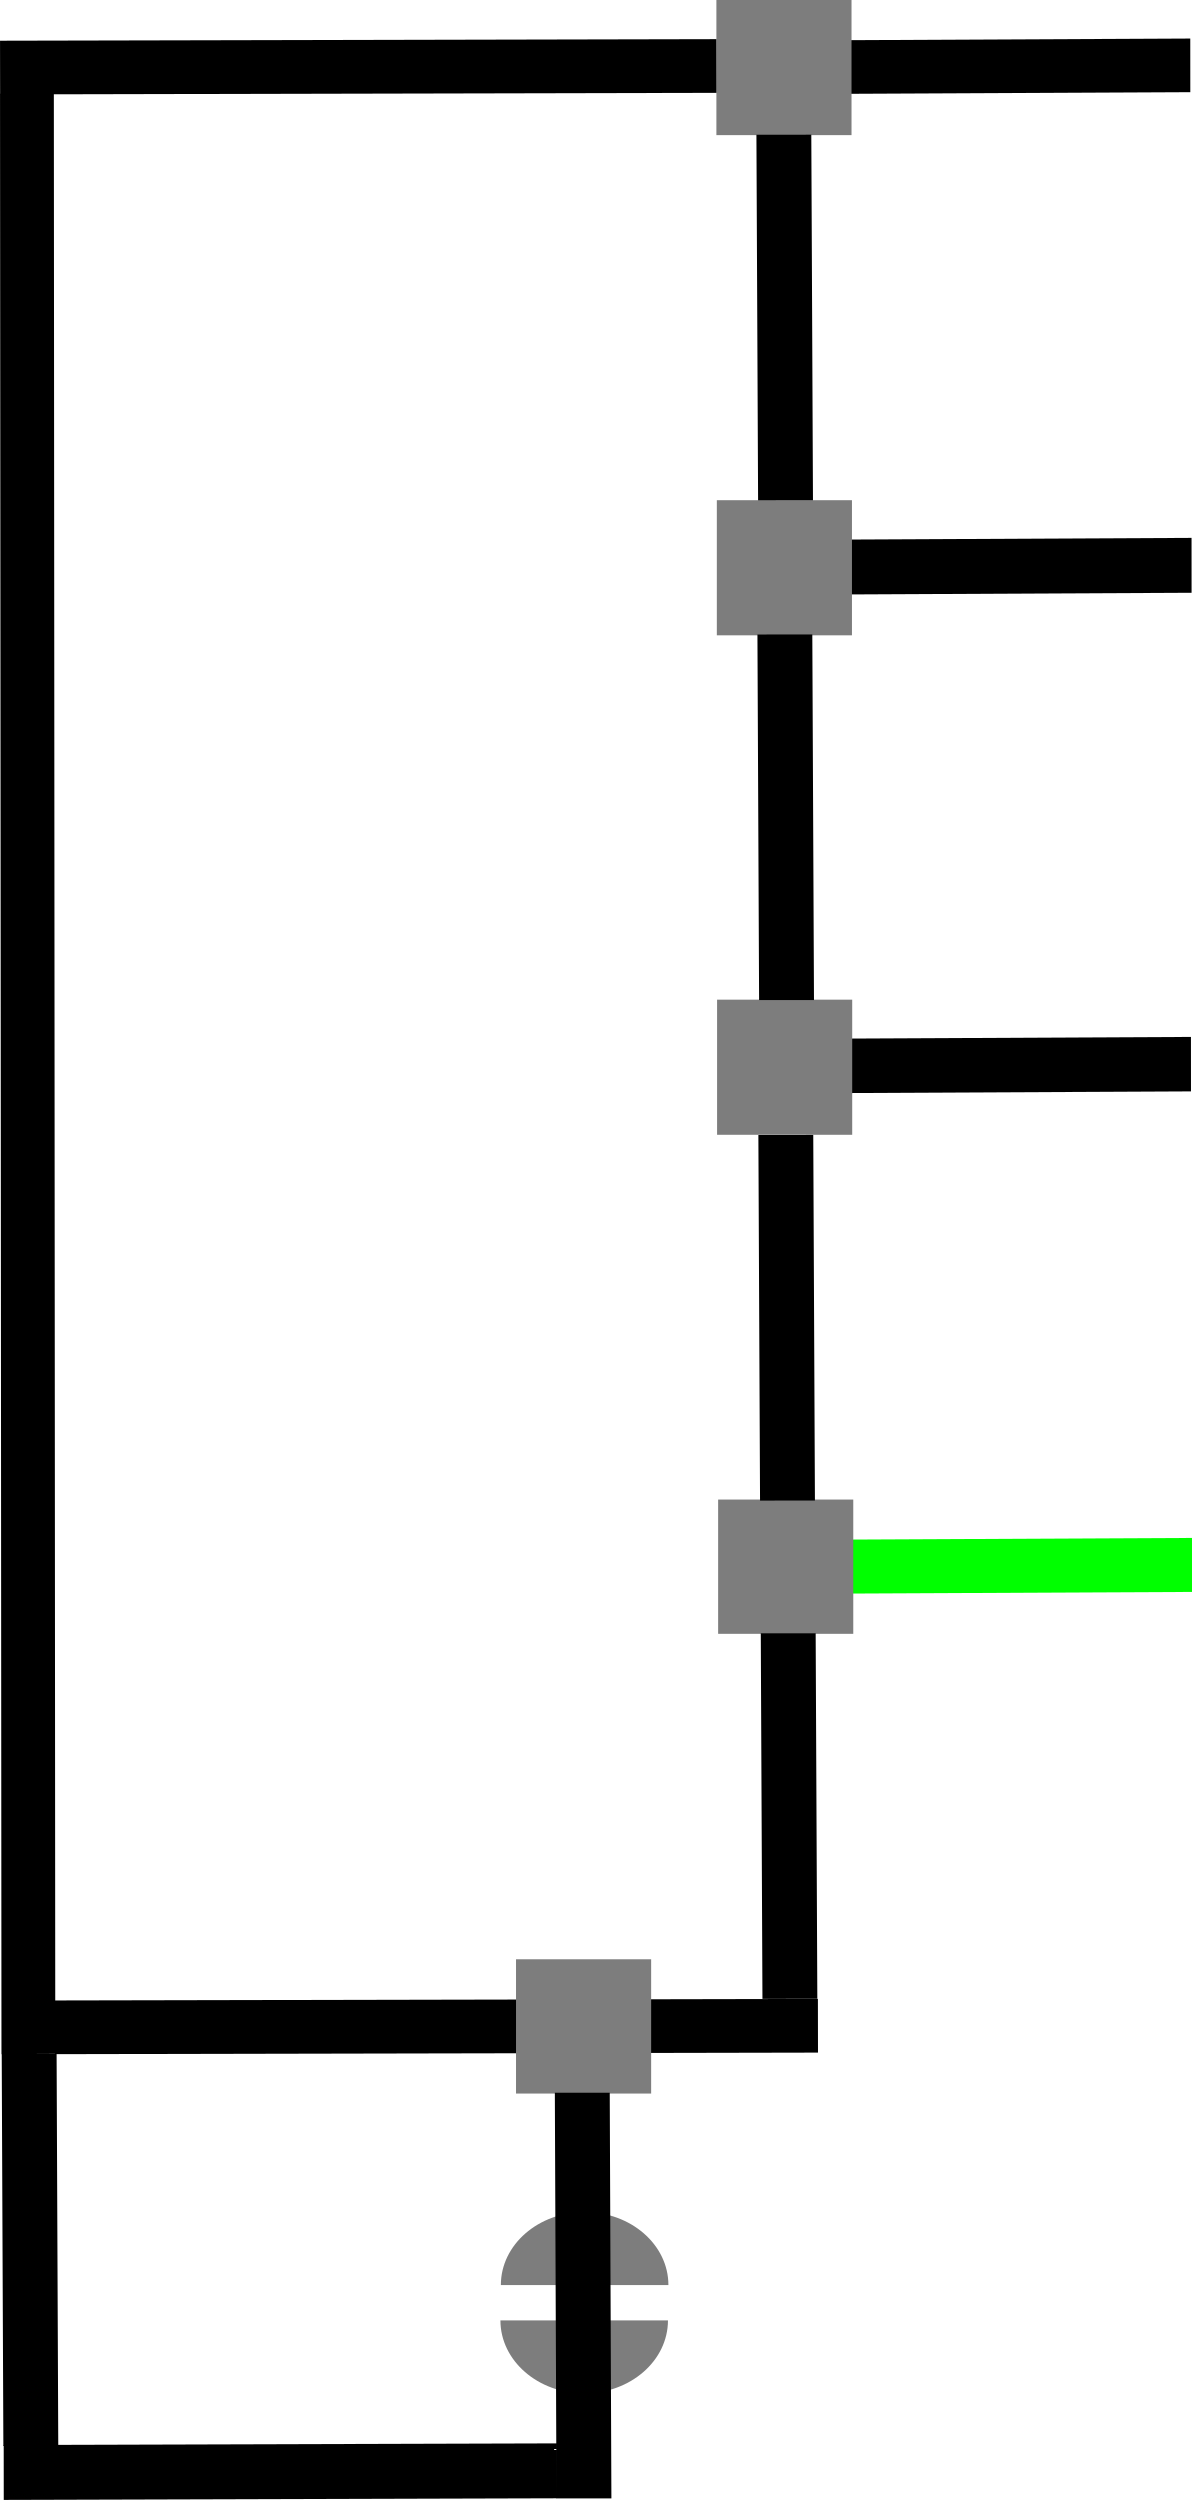
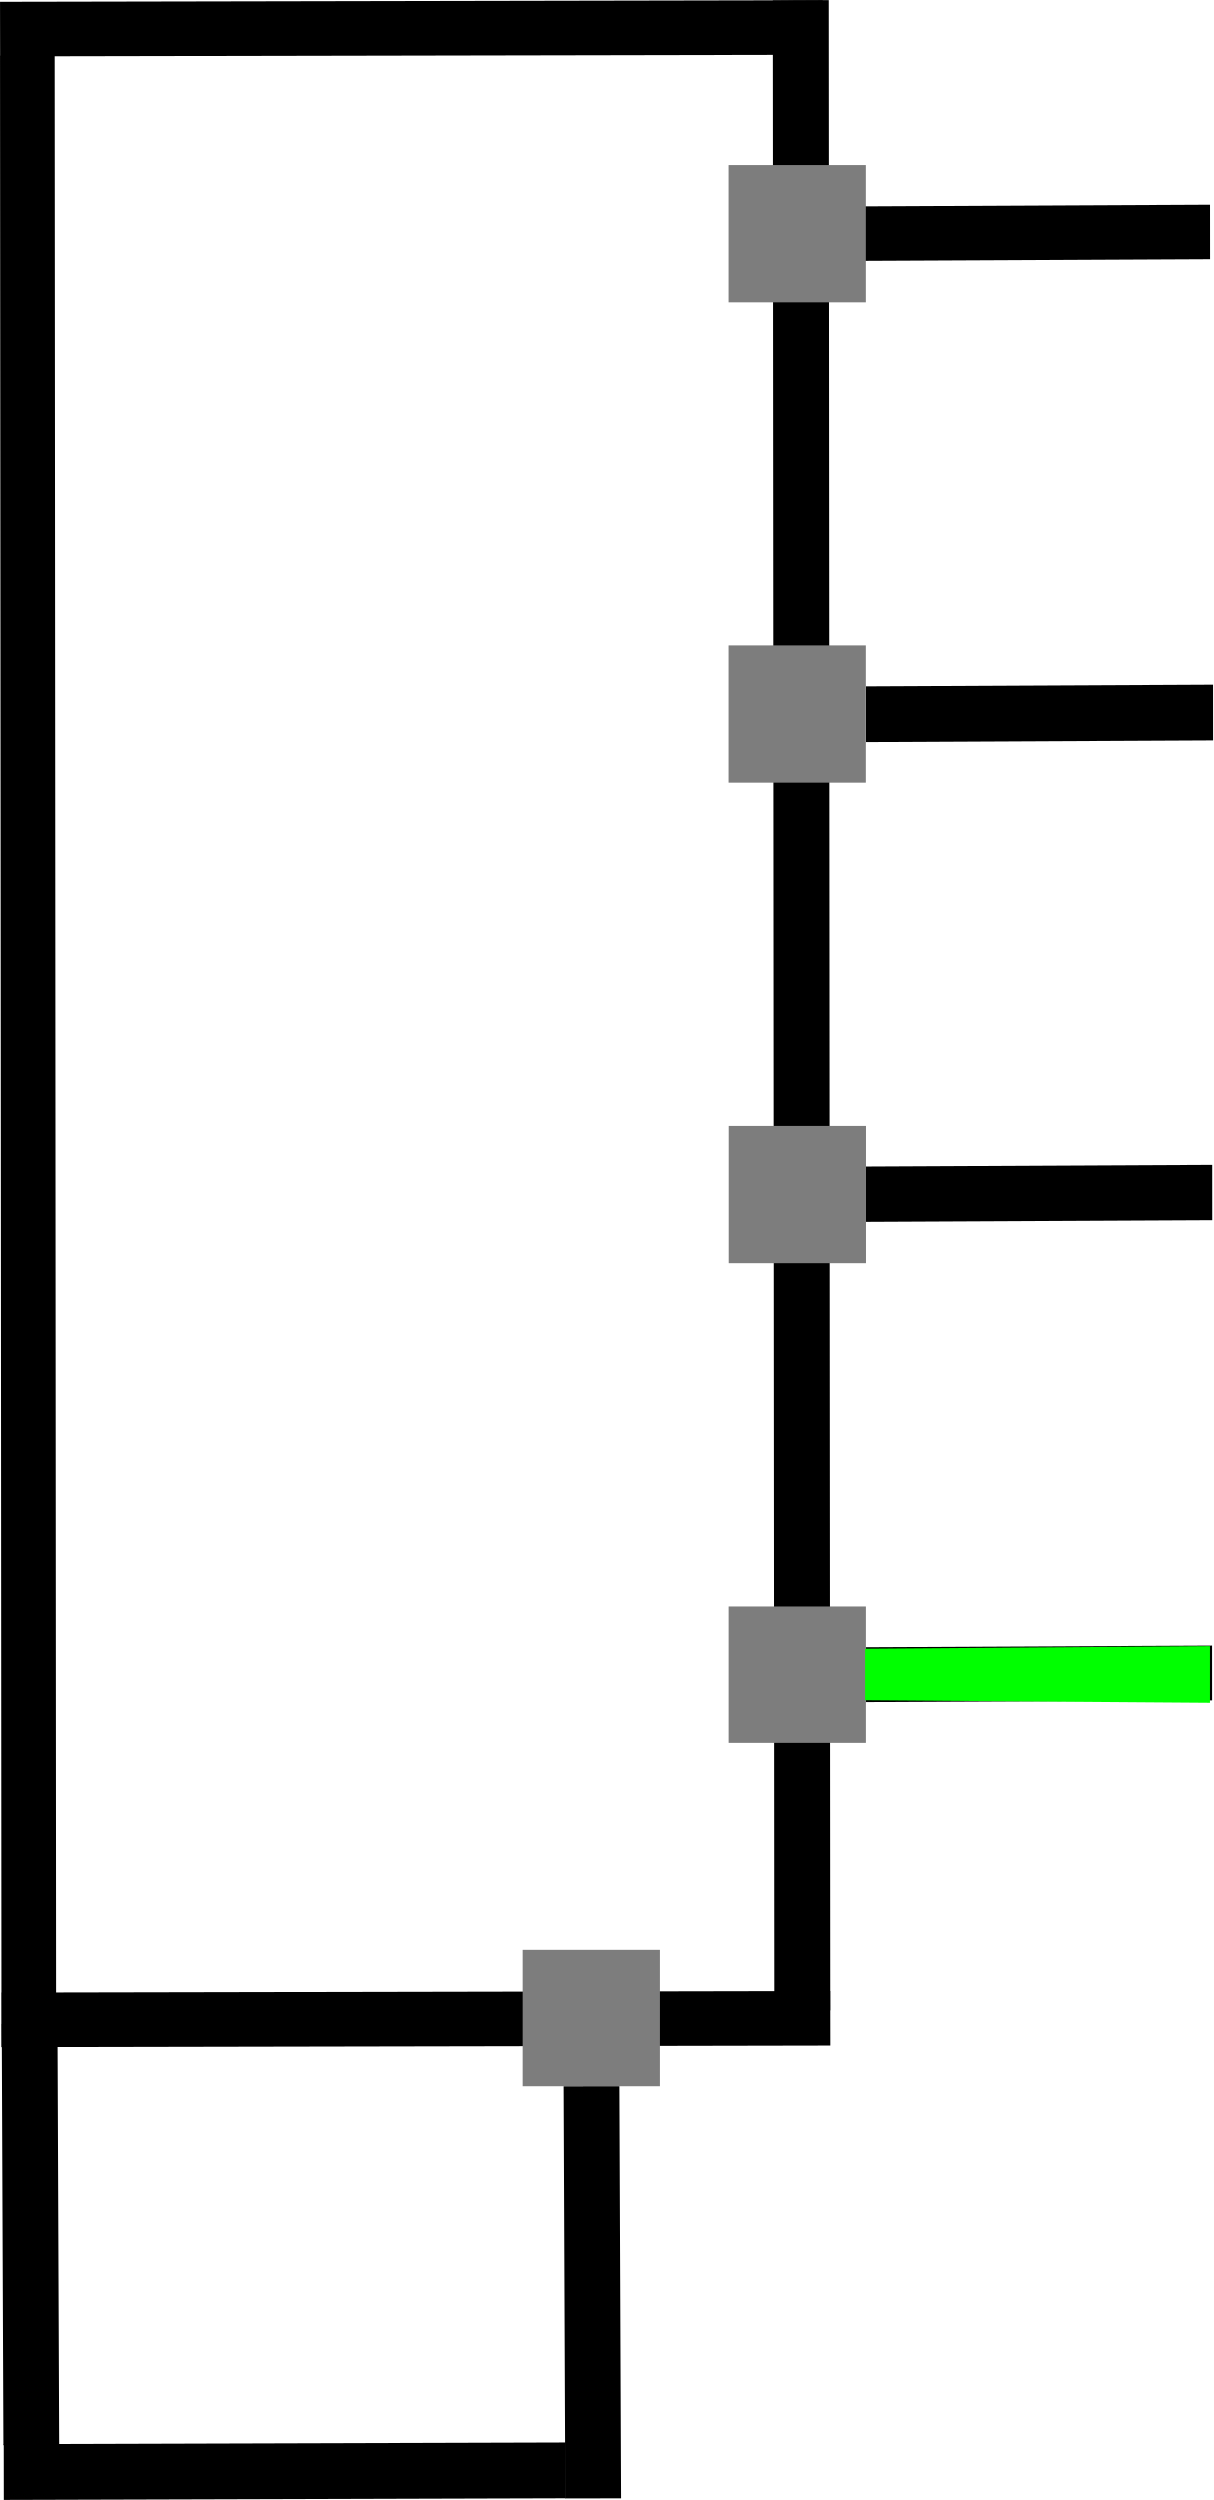
- <svg xmlns="http://www.w3.org/2000/svg" width="143.043" height="300.011" id="svg2" version="1.1">
+ <svg xmlns="http://www.w3.org/2000/svg" width="145.596" height="300.031" id="svg2" version="1.1">
  <defs id="defs4" />
-   <g id="layer1" transform="translate(-231.9374,-57.45742)">
-     <path style="fill:#7d7d7d;fill-opacity:1" id="path4062-2" d="m 250,337.362 c 0,2.761 -2.239,5 -5,5 -2.761,0 -5,-2.239 -5,-5 0,0 0,0 0,0 l 5,0 z" transform="matrix(2.010613,0,0,-1.751598,-190.5045,922.5943)" />
-     <path style="fill:#7d7d7d;fill-opacity:1" id="path4062" d="m 250,337.362 c 0,2.761 -2.239,5 -5,5 -2.761,0 -5,-2.239 -5,-5 0,0 0,0 0,0 l 5,0 z" transform="matrix(2.010613,0,0,1.751598,-190.5572,-255.0093)" />
-     <path id="rect2987" d="m 374.51,62.349 c 10e-4,1.969 0.004,3.938 0.005,5.907 -13.459,0.064 -26.917,0.129 -40.376,0.193 -7.1e-4,-1.969 -0.004,-3.938 -0.005,-5.907 13.459,-0.064 26.917,-0.129 40.376,-0.193 z" style="fill:#000000;fill-opacity:1;fill-rule:evenodd;stroke:#000000;stroke-width:0.53px;stroke-linecap:butt;stroke-linejoin:miter;stroke-opacity:1" />
-     <path id="rect3757" d="m 317.908,57.457 c 5.405,0 10.811,0 16.216,0 0,5.405 0,10.811 0,16.216 -5.405,0 -10.811,0 -16.216,0 0,-5.405 0,-10.811 0,-16.216 z" style="fill:#7d7d7d;fill-opacity:1" />
-     <rect style="fill:#000000;fill-opacity:1;fill-rule:evenodd;stroke:#000000;stroke-width:0.534px;stroke-linecap:butt;stroke-linejoin:miter;stroke-opacity:1" id="rect2987-0" width="6.002" height="40.372" x="183.979" y="-374.468" transform="matrix(6.8182178e-4,0.9999998,-0.9999882,0.00485452,0,0)" />
-     <rect style="fill:#7d7d7d;fill-opacity:1" id="rect3757-7" width="16.216" height="16.216" x="317.99" y="177.421" />
-     <rect style="fill:#000000;fill-opacity:1;fill-rule:evenodd;stroke:#000000;stroke-width:0.537px;stroke-linecap:butt;stroke-linejoin:miter;stroke-opacity:1" id="rect2987-1" width="6.049" height="40.472" x="124.104" y="-374.58" transform="matrix(6.7820259e-4,0.9999998,-0.9999881,0.00488041,0,0)" />
-     <rect style="fill:#7d7d7d;fill-opacity:1" id="rect3757-71" width="16.216" height="16.216" x="317.96" y="117.483" />
-     <rect style="fill:#00ff00;fill-opacity:1;fill-rule:evenodd;stroke:#00ff00;stroke-width:0.531px;stroke-linecap:butt;stroke-linejoin:miter;stroke-opacity:1" id="rect2987-14" width="5.948" height="40.372" x="244.085" y="-374.553" transform="matrix(6.8811488e-4,0.9999998,-0.9999884,0.00481011,0,0)" />
-     <rect style="fill:#7d7d7d;fill-opacity:1" id="rect3757-3" width="16.216" height="16.113" x="318.117" y="237.411" />
-     <path id="rect2987-8" d="m 329.219,117.215 c -2.011,0.002 -4.021,0.002 -6.032,0.005 -0.066,-14.439 -0.131,-28.877 -0.197,-43.316 2.011,-9.3e-4 4.021,-0.002 6.032,-0.005 0.066,14.439 0.131,28.877 0.197,43.316 z" style="fill:#000000;fill-opacity:1;fill-rule:evenodd;stroke:#000000;stroke-width:0.554px;stroke-linecap:butt;stroke-linejoin:miter;stroke-opacity:1" />
-     <path id="rect2987-16" d="m 317.527,62.534 c 0.004,1.896 0.006,3.793 0.01,5.689 -28.403,0.062 -56.805,0.124 -85.208,0.186 -0.001,-1.896 -0.006,-3.793 -0.01,-5.689 28.403,-0.062 56.805,-0.124 85.208,-0.186 z" style="fill:#000000;fill-opacity:1;fill-rule:evenodd;stroke:#000000;stroke-width:0.755px;stroke-linecap:butt;stroke-linejoin:miter;stroke-opacity:1" />
-     <path id="rect2987-16-9" d="m 237.97,303.333 c -1.752,0.01 -3.504,0.016 -5.255,0.027 -0.057,-78.016 -0.114,-156.031 -0.172,-234.047 1.752,-0.006 3.504,-0.016 5.255,-0.027 0.057,78.016 0.114,156.031 0.172,234.047 z" style="fill:#000000;fill-opacity:1;fill-rule:evenodd;stroke:#000000;stroke-width:1.203px;stroke-linecap:butt;stroke-linejoin:miter;stroke-opacity:1" />
-     <path id="rect2987-16-98" d="m 329.7,297.724 c 0.004,1.889 0.005,3.778 0.01,5.667 -30.265,0.062 -60.53,0.123 -90.795,0.185 -0.001,-1.889 -0.005,-3.778 -0.01,-5.667 30.265,-0.062 60.53,-0.123 90.795,-0.185 z" style="fill:#000000;fill-opacity:1;fill-rule:evenodd;stroke:#000000;stroke-width:0.778px;stroke-linecap:butt;stroke-linejoin:miter;stroke-opacity:1" />
-     <rect style="fill:#7d7d7d;fill-opacity:1" id="rect3757-3-3" width="16.216" height="16.113" x="293.862" y="292.58" />
-     <path id="rect2987-8-64" d="m 329.34,177.189 c -2.011,10e-4 -4.021,10e-4 -6.032,0.005 -0.066,-14.439 -0.131,-28.877 -0.197,-43.316 2.011,-9.3e-4 4.021,-0.002 6.032,-0.005 0.066,14.439 0.131,28.877 0.197,43.316 z" style="fill:#000000;fill-opacity:1;fill-rule:evenodd;stroke:#000000;stroke-width:0.554px;stroke-linecap:butt;stroke-linejoin:miter;stroke-opacity:1" />
-     <path id="rect2987-8-0" d="m 329.453,237.251 c -2.011,0.001 -4.021,0.001 -6.032,0.005 -0.066,-14.439 -0.131,-28.877 -0.197,-43.316 2.011,-7.1e-4 4.021,-0.001 6.032,-0.005 0.066,14.439 0.131,28.877 0.197,43.316 z" style="fill:#000000;fill-opacity:1;fill-rule:evenodd;stroke:#000000;stroke-width:0.554px;stroke-linecap:butt;stroke-linejoin:miter;stroke-opacity:1" />
-     <path id="rect2987-8-0-1" d="m 329.742,297.046 c -2.011,10e-4 -4.021,10e-4 -6.032,0.005 -0.066,-14.439 -0.131,-28.877 -0.197,-43.316 2.011,-7.1e-4 4.021,-0.001 6.032,-0.005 0.066,14.439 0.131,28.877 0.197,43.316 z" style="fill:#000000;fill-opacity:1;fill-rule:evenodd;stroke:#000000;stroke-width:0.554px;stroke-linecap:butt;stroke-linejoin:miter;stroke-opacity:1" />
-     <path id="rect2987-8-0-1-6" d="m 305.015,356.983 c -2.002,10e-4 -4.003,10e-4 -6.005,0.005 -0.065,-16.033 -0.131,-32.066 -0.196,-48.099 2.002,-7.1e-4 4.003,-0.001 6.005,-0.005 0.065,16.033 0.131,32.066 0.196,48.099 z" style="fill:#000000;fill-opacity:1;fill-rule:evenodd;stroke:#000000;stroke-width:0.583px;stroke-linecap:butt;stroke-linejoin:miter;stroke-opacity:1" />
-     <path id="rect2987-8-0-1-6-1" d="m 238.641,350.7 c -2.005,0.001 -4.009,0.001 -6.014,0.005 -0.065,-15.49 -0.131,-30.98 -0.196,-46.47 2.005,-7.2e-4 4.009,-0.001 6.014,-0.005 0.065,15.49 0.131,30.98 0.196,46.47 z" style="fill:#000000;fill-opacity:1;fill-rule:evenodd;stroke:#000000;stroke-width:0.573px;stroke-linecap:butt;stroke-linejoin:miter;stroke-opacity:1" />
-     <path id="rect2987-8-0-1-6-4" d="m 232.726,357.119 c -10e-4,-1.971 -10e-4,-3.943 -0.006,-5.914 21.905,-0.064 43.81,-0.129 65.715,-0.193 0.001,1.971 0.001,3.943 0.006,5.914 -21.905,0.064 -43.81,0.129 -65.715,0.193 z" style="fill:#000000;fill-opacity:1;fill-rule:evenodd;stroke:#000000;stroke-width:0.676px;stroke-linecap:butt;stroke-linejoin:miter;stroke-opacity:1" />
+   <g id="layer1" transform="translate(-231.937,-57.4375)">
+     <path id="rect2987" d="m 376.885,82.276 c 0.002,2 0.003,4.001 0.005,6.001 -13.672,0.065 -27.345,0.131 -41.017,0.196 -9e-4,-2 -0.003,-4.001 -0.005,-6.001 13.672,-0.065 27.345,-0.131 41.017,-0.196 z" style="fill:#000000;fill-opacity:1;fill-rule:evenodd;stroke:#000000;stroke-width:0.538px;stroke-linecap:butt;stroke-linejoin:miter;stroke-opacity:1" />
+     <rect style="fill:#000000;fill-opacity:1;fill-rule:evenodd;stroke:#000000;stroke-width:0.542px;stroke-linecap:butt;stroke-linejoin:miter;stroke-opacity:1" id="rect2987-0" width="6.098" height="41.013" x="199.336" y="-377.014" transform="matrix(6.8182178e-4,0.9999998,-0.9999882,0.00485452,0,0)" />
+     <rect style="fill:#000000;fill-opacity:1;fill-rule:evenodd;stroke:#000000;stroke-width:0.545px;stroke-linecap:butt;stroke-linejoin:miter;stroke-opacity:1" id="rect2987-1" width="6.145" height="41.114" x="141.719" y="-377.154" transform="matrix(6.7820259e-4,0.9999998,-0.9999881,0.00488041,0,0)" />
+     <rect style="fill:#000000;fill-opacity:1;fill-rule:evenodd;stroke:#000000;stroke-width:0.54px;stroke-linecap:butt;stroke-linejoin:miter;stroke-opacity:1" id="rect2987-14" width="6.042" height="41.013" x="257.01" y="-376.957" transform="matrix(6.8811488e-4,0.9999998,-0.9999884,0.00481011,0,0)" />
+     <path id="rect2987-16" d="m 330.264,57.873 c 0.003,1.912 0.008,3.824 0.011,5.735 -32.639,0.062 -65.278,0.125 -97.917,0.187 -0.002,-1.912 -0.008,-3.824 -0.011,-5.735 32.639,-0.062 65.278,-0.125 97.917,-0.187 z" style="fill:#000000;fill-opacity:1;fill-rule:evenodd;stroke:#000000;stroke-width:0.813px;stroke-linecap:butt;stroke-linejoin:miter;stroke-opacity:1" />
+     <path id="rect2987-16-9" d="m 238.065,302.473 c -1.78,0.01 -3.559,0.017 -5.339,0.028 -0.058,-79.255 -0.116,-158.509 -0.174,-237.764 1.78,-0.007 3.559,-0.016 5.339,-0.028 0.058,79.255 0.116,158.509 0.174,237.764 z" style="fill:#000000;fill-opacity:1;fill-rule:evenodd;stroke:#000000;stroke-width:1.222px;stroke-linecap:butt;stroke-linejoin:miter;stroke-opacity:1" />
+     <path id="rect2987-16-98" d="m 331.167,296.788 c 0.003,1.911 0.005,3.822 0.01,5.733 -32.873,0.062 -65.745,0.125 -98.618,0.187 -0.002,-1.911 -0.005,-3.822 -0.01,-5.733 32.872,-0.062 65.745,-0.125 98.617,-0.187 z" style="fill:#000000;fill-opacity:1;fill-rule:evenodd;stroke:#000000;stroke-width:0.816px;stroke-linecap:butt;stroke-linejoin:miter;stroke-opacity:1" />
+     <rect style="fill:#7d7d7d;fill-opacity:1" id="rect3757-3-3" width="16.473" height="16.369" x="294.663" y="291.441" />
+     <path id="rect2987-8-0-1" d="m 330.956,298.091 c -1.823,0.008 -3.647,0.008 -5.47,0.027 -0.059,-80.004 -0.119,-160.008 -0.179,-240.012 1.823,-0.007 3.647,-0.008 5.47,-0.027 0.059,80.004 0.119,160.008 0.179,240.012 z" style="fill:#000000;fill-opacity:1;fill-rule:evenodd;stroke:#000000;stroke-width:1.243px;stroke-linecap:butt;stroke-linejoin:miter;stroke-opacity:1" />
+     <path id="rect2987-8-0-1-6" d="m 306.175,356.975 c -2.033,0.002 -4.067,0.002 -6.1,0.005 -0.066,-16.288 -0.133,-32.575 -0.199,-48.863 2.033,-10e-4 4.067,-0.002 6.1,-0.005 0.066,16.288 0.133,32.575 0.199,48.863 z" style="fill:#000000;fill-opacity:1;fill-rule:evenodd;stroke:#000000;stroke-width:0.592px;stroke-linecap:butt;stroke-linejoin:miter;stroke-opacity:1" />
+     <path id="rect2987-8-0-1-6-1" d="m 238.74,350.585 c -2.031,0.002 -4.063,0.002 -6.094,0.005 -0.066,-16.653 -0.132,-33.306 -0.199,-49.959 2.031,-10e-4 4.063,-0.002 6.094,-0.005 0.066,16.653 0.133,33.306 0.199,49.959 z" style="fill:#000000;fill-opacity:1;fill-rule:evenodd;stroke:#000000;stroke-width:0.598px;stroke-linecap:butt;stroke-linejoin:miter;stroke-opacity:1" />
+     <path id="rect2987-8-0-1-6-4" d="m 232.738,357.114 c -0.002,-2.003 -0.002,-4.005 -0.007,-6.008 22.253,-0.065 44.506,-0.131 66.759,-0.196 0.001,2.003 0.002,4.005 0.007,6.008 -22.253,0.065 -44.506,0.131 -66.759,0.196 z" style="fill:#000000;fill-opacity:1;fill-rule:evenodd;stroke:#000000;stroke-width:0.687px;stroke-linecap:butt;stroke-linejoin:miter;stroke-opacity:1" />
+     <path id="rect3757" d="m 319.376,77.249 c 5.491,0 10.982,0 16.473,0 0,5.491 0,10.982 0,16.473 -5.491,0 -10.982,0 -16.473,0 0,-5.491 0,-10.982 0,-16.473 z" style="fill:#7d7d7d;fill-opacity:1" />
+     <rect style="fill:#7d7d7d;fill-opacity:1" id="rect3757-71" width="16.473" height="16.473" x="319.375" y="134.893" />
+     <rect style="fill:#7d7d7d;fill-opacity:1" id="rect3757-7" width="16.473" height="16.473" x="319.393" y="192.562" />
+     <rect style="fill:#7d7d7d;fill-opacity:1" id="rect3757-3" width="16.473" height="16.369" x="319.382" y="250.234" />
+     <path style="fill:#00ff00;fill-opacity:1;stroke:#00ff00;stroke-width:0.412;stroke-opacity:1" d="m 335.967,258.394 0,-2.883 20.487,-0.155 20.487,-0.155 0,3.192 0,3.193 -20.487,-0.155 -20.487,-0.155 0,-2.883 z" id="path6273" />
  </g>
</svg>
